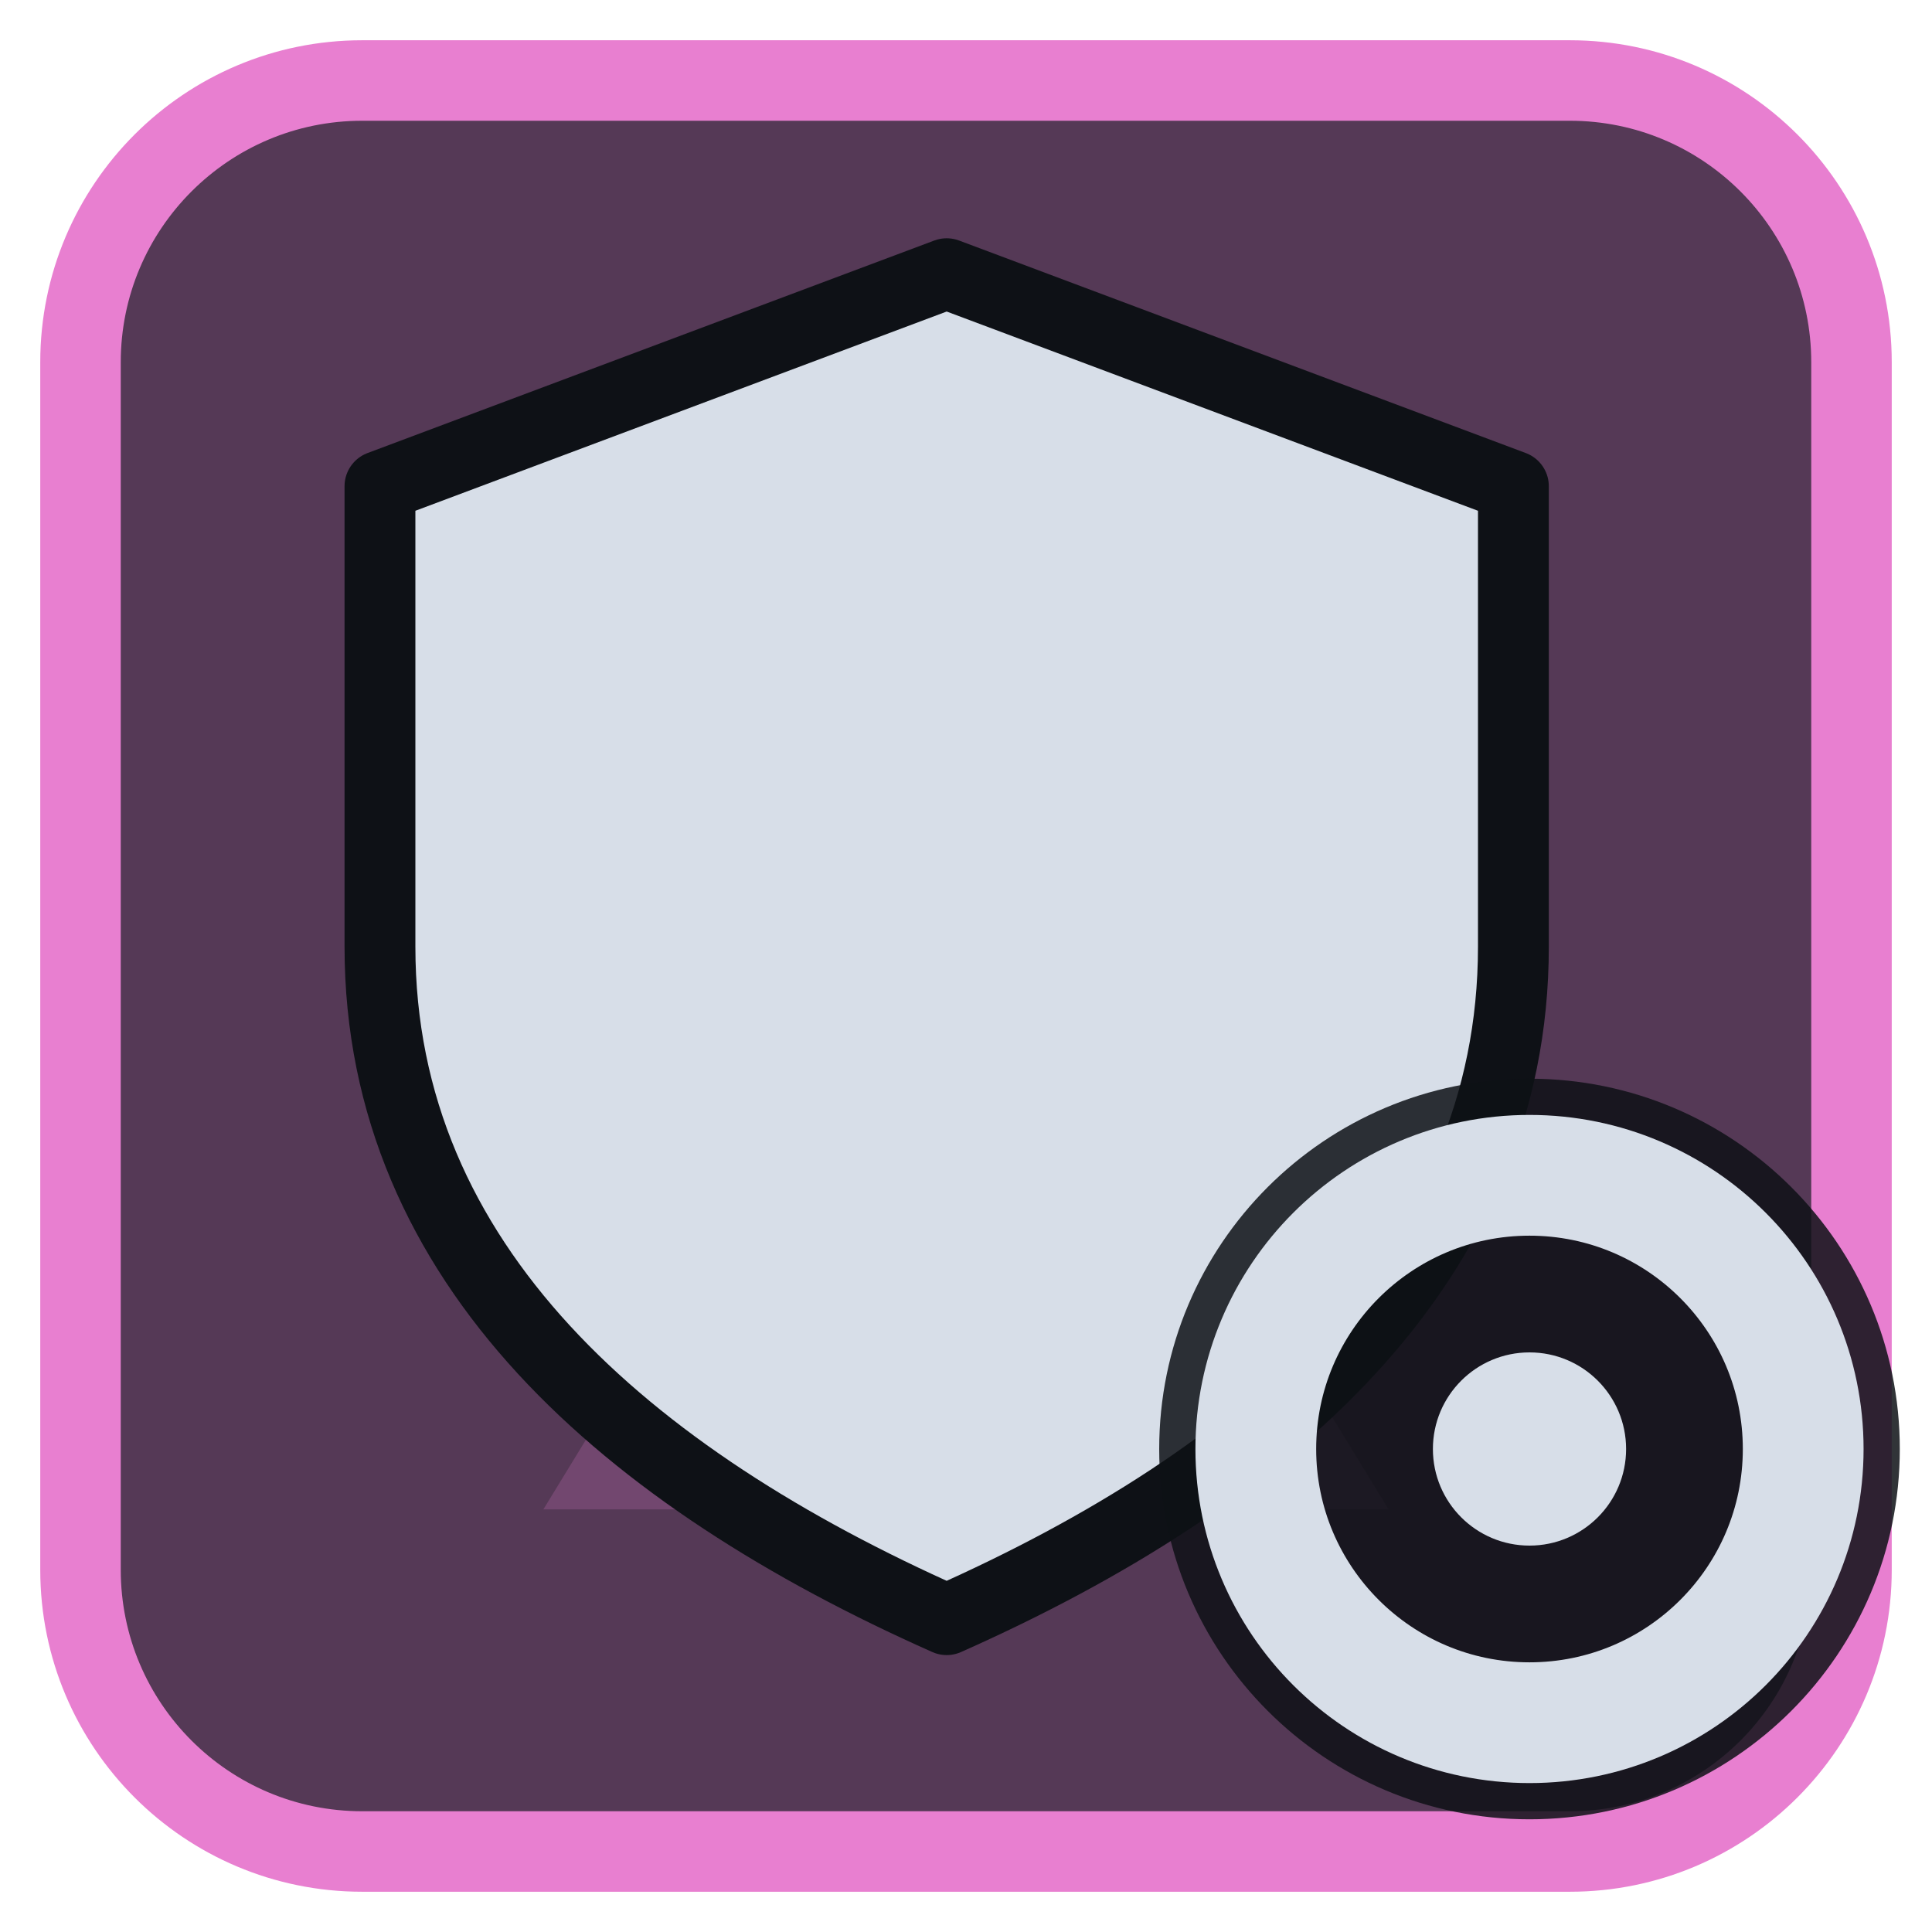
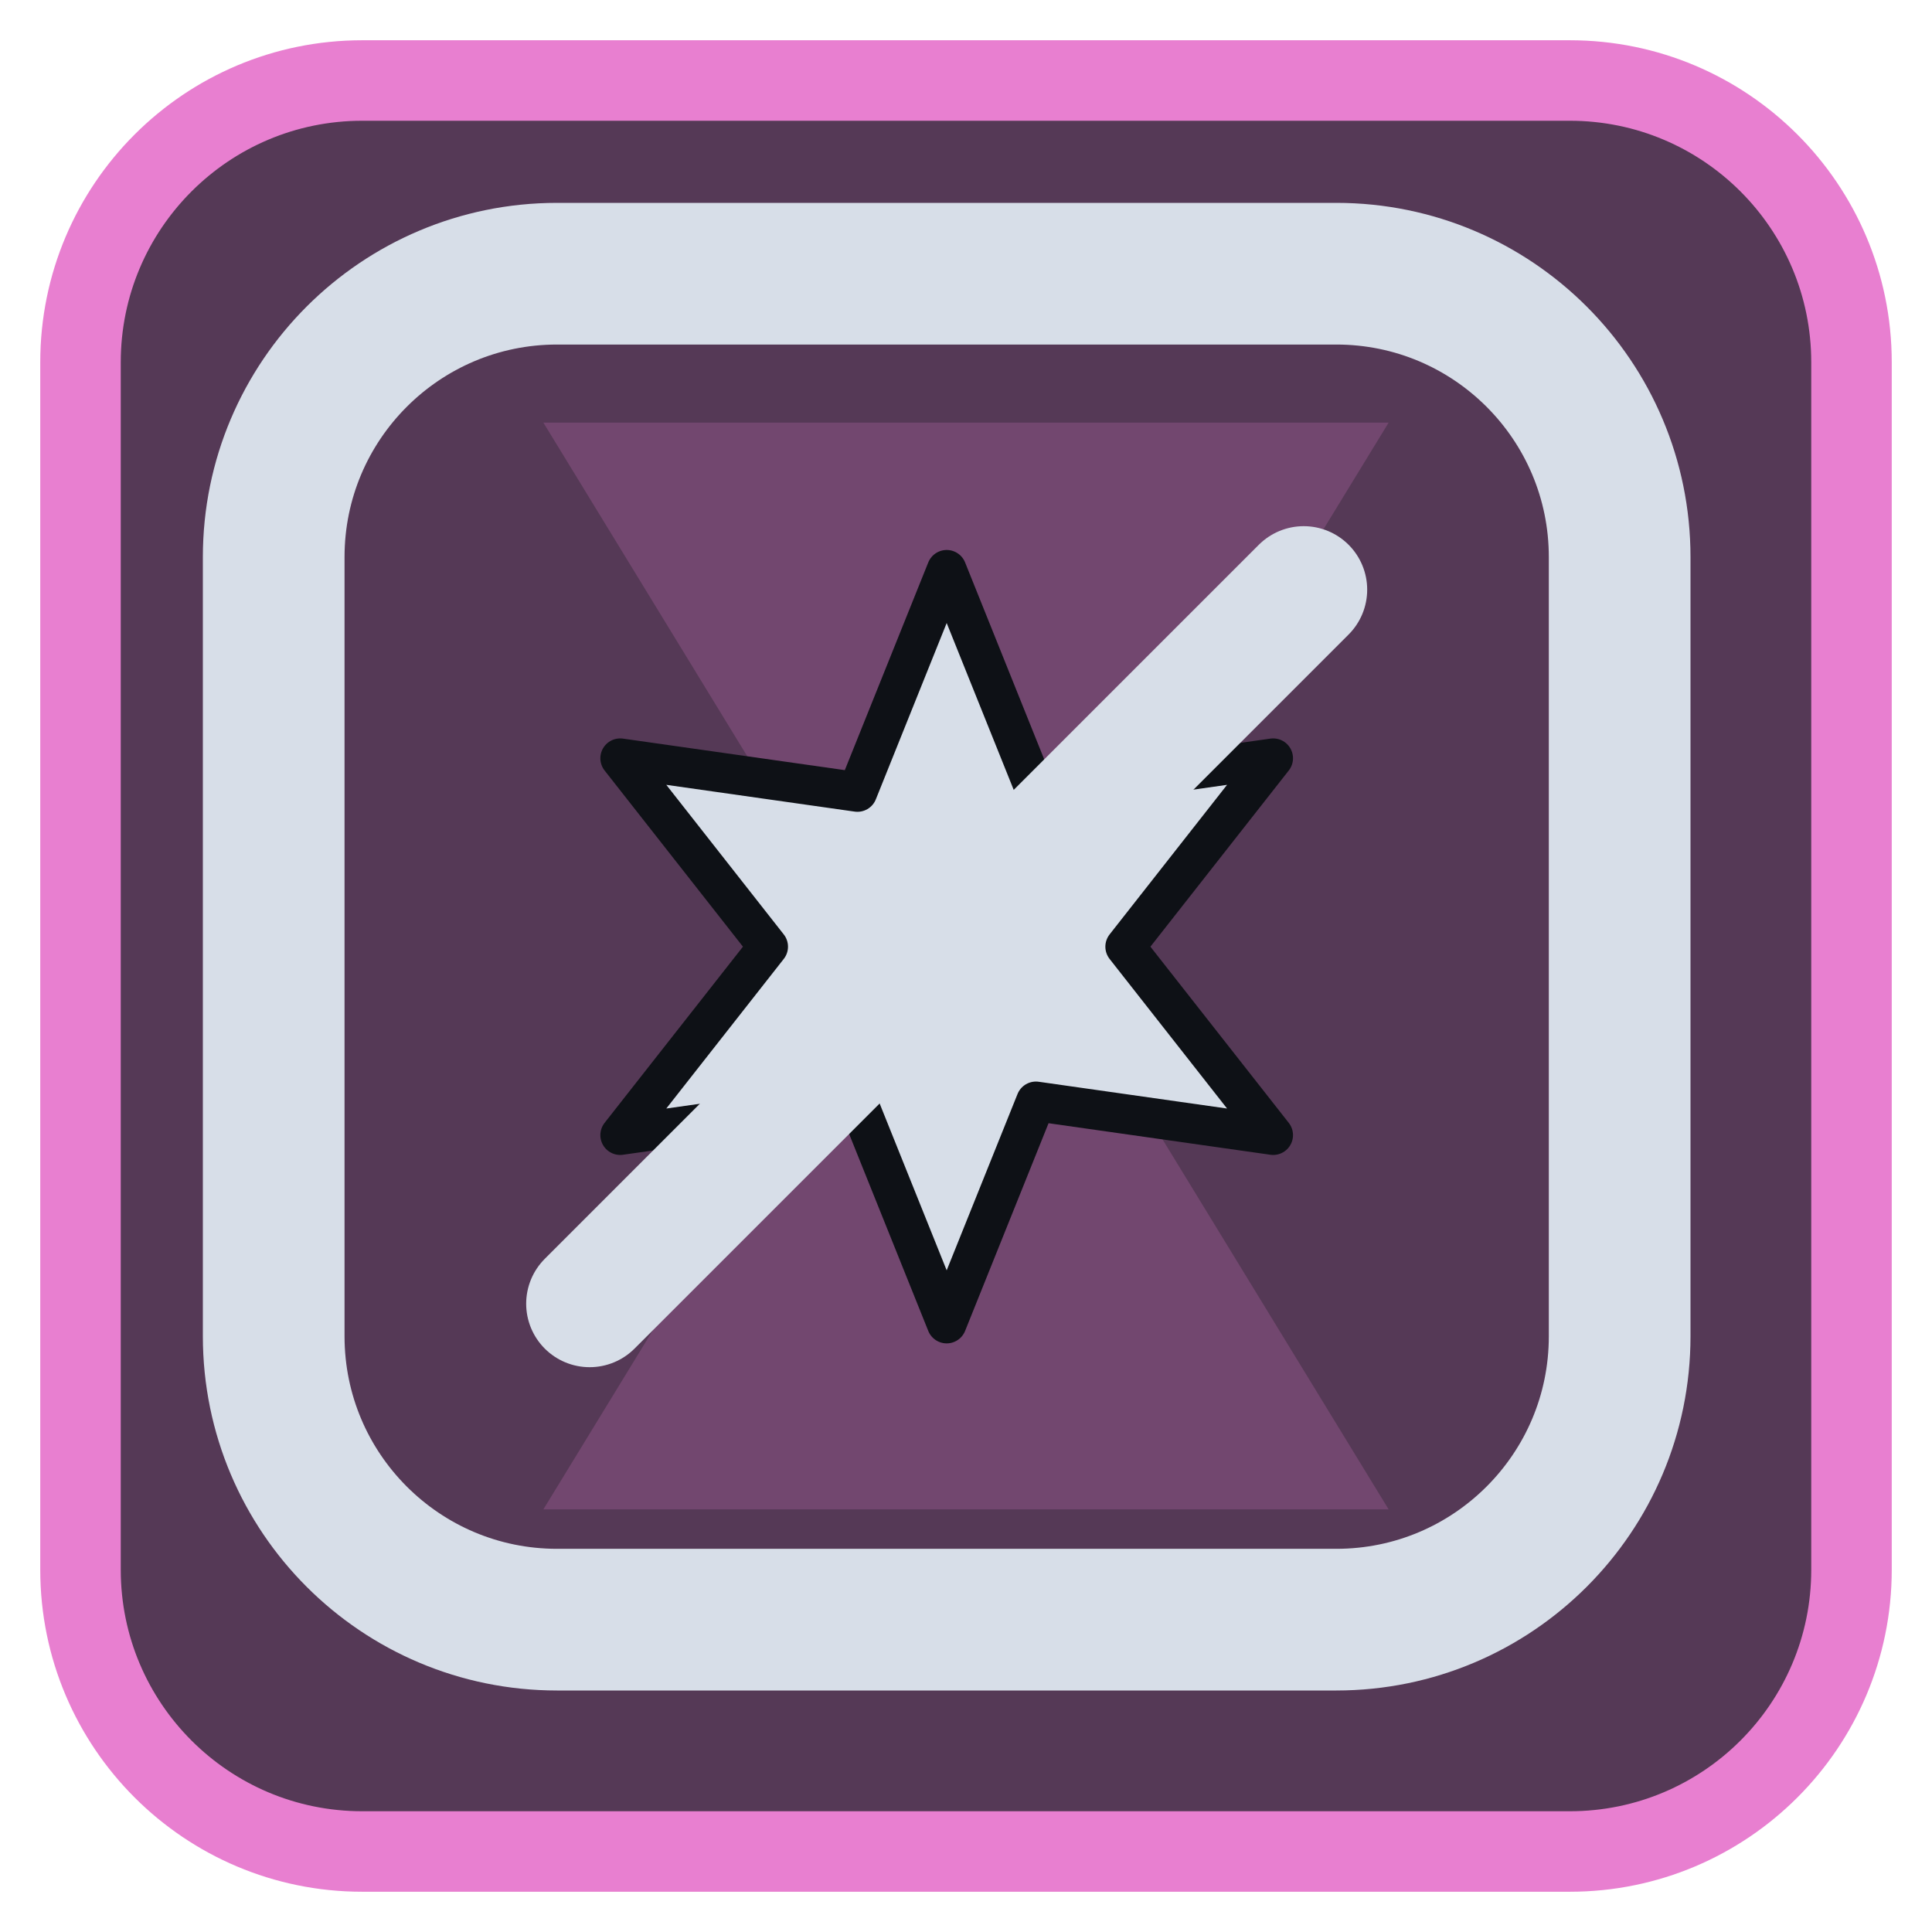
<svg xmlns="http://www.w3.org/2000/svg" viewBox="0 0 24 24" width="24" height="24">
  <rect x="1" y="1" width="22" height="22" rx="3.5" fill="#553956" stroke="#e87fd0" stroke-width="1" />
  <g opacity="0.2" transform="translate(3,3) scale(0.75)">
    <path d="M5 3h14l-5.5 9L19 21H5l5.5-9z" fill="#e87fd0" />
  </g>
  <g transform="translate(1.2,1.2) scale(0.88)">
-     <path d="M12 2.5L20 5.5V12C20 16.5 16.5 19.5 12 21.5C7.5 19.5 4 16.5 4 12V5.5Z" fill="#d7dee8" stroke="#0e1116" stroke-width="1" stroke-linejoin="round" />
+     <rect x="2.5" y="2.5" width="19" height="19" rx="4" fill="none" stroke="#d7dee8" stroke-width="2" stroke-linecap="round" stroke-linejoin="round" />
+     <g transform="translate(12,12) scale(0.56) translate(-12,-12)">
+       <path d="M12.00 2.50L14.25 8.10L20.23 7.25L16.50 12.00L20.23 16.75L14.25 15.90L12.00 21.50L9.75 15.90L3.77 16.75L7.50 12.00L3.77 7.25L9.75 8.10Z" fill="#d7dee8" stroke="#0e1116" stroke-width="1" stroke-linejoin="round" />
+       <path d="M3 21L21 3" fill="none" stroke="#d7dee8" stroke-width="3.2" stroke-linecap="round" stroke-linejoin="round" />
+     </g>
  </g>
-   <circle cx="19" cy="18" r="4.6" fill="#0e1116" fill-opacity="0.85" />
-   <circle cx="19" cy="18" r="3.4" fill="none" stroke="#d7dee8" stroke-width="1.5" stroke-linecap="round" stroke-linejoin="round" />
-   <circle cx="19" cy="18" r="1.2" fill="#d7dee8" />
</svg>
